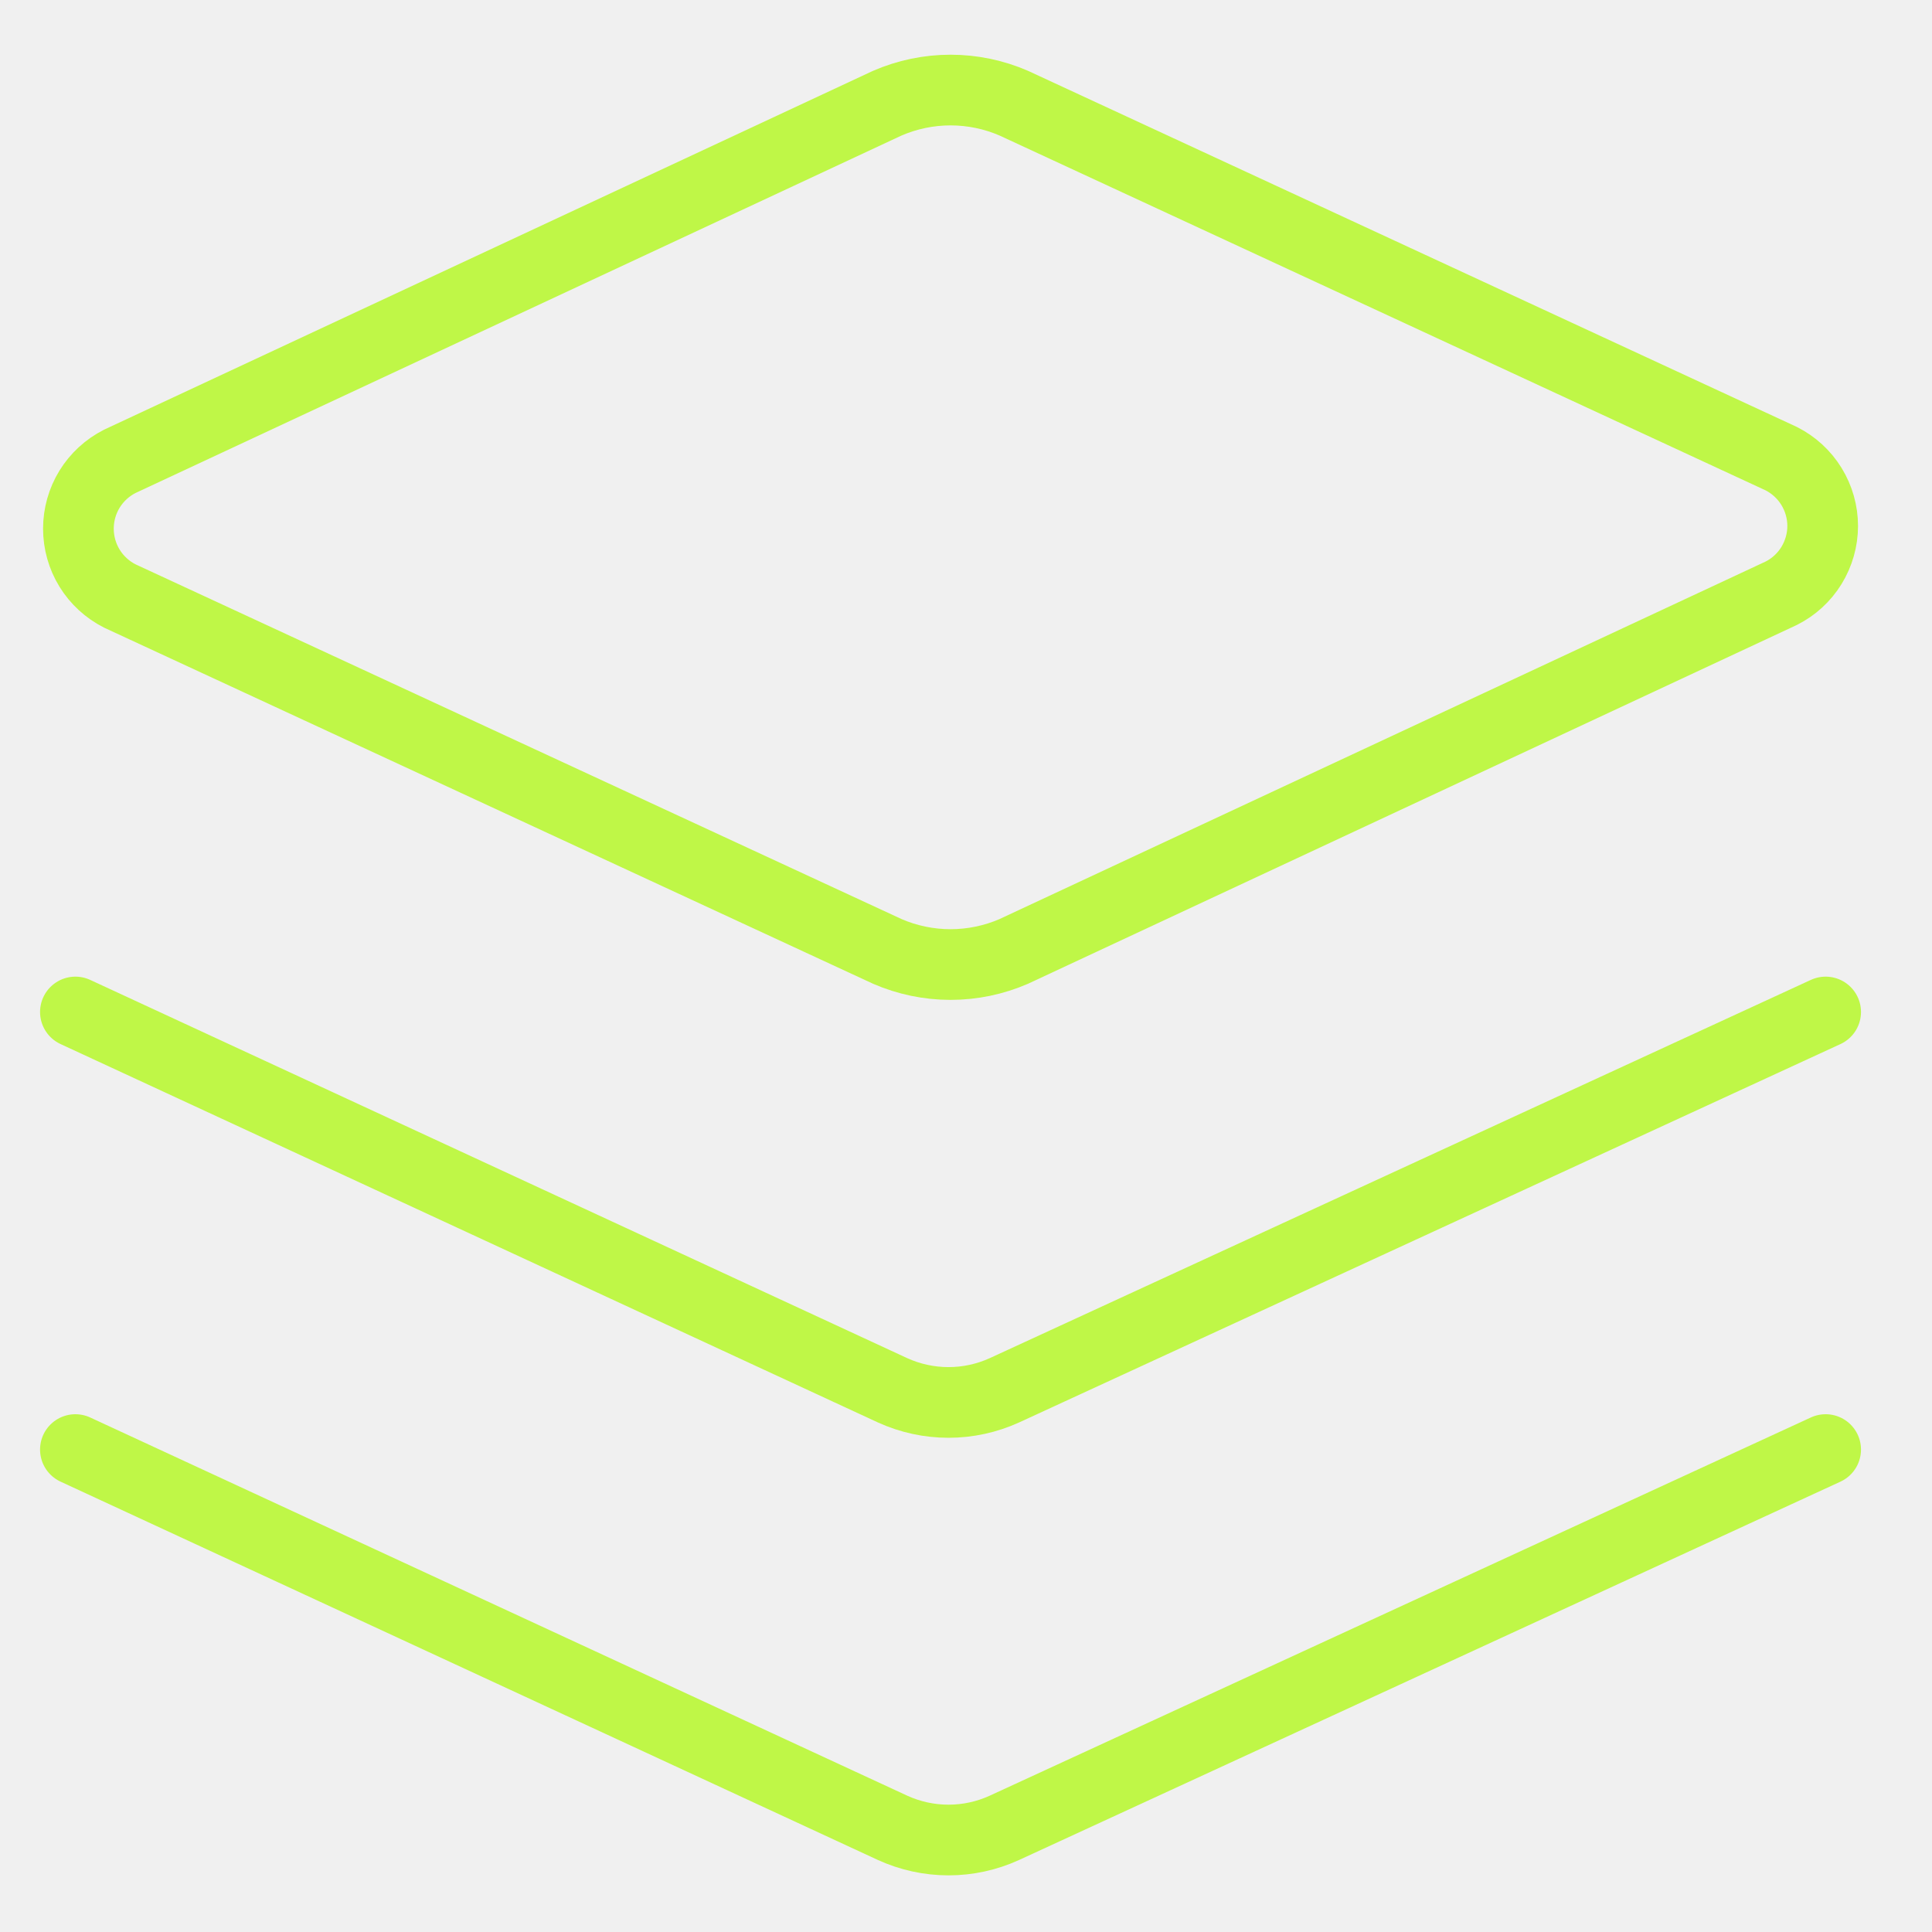
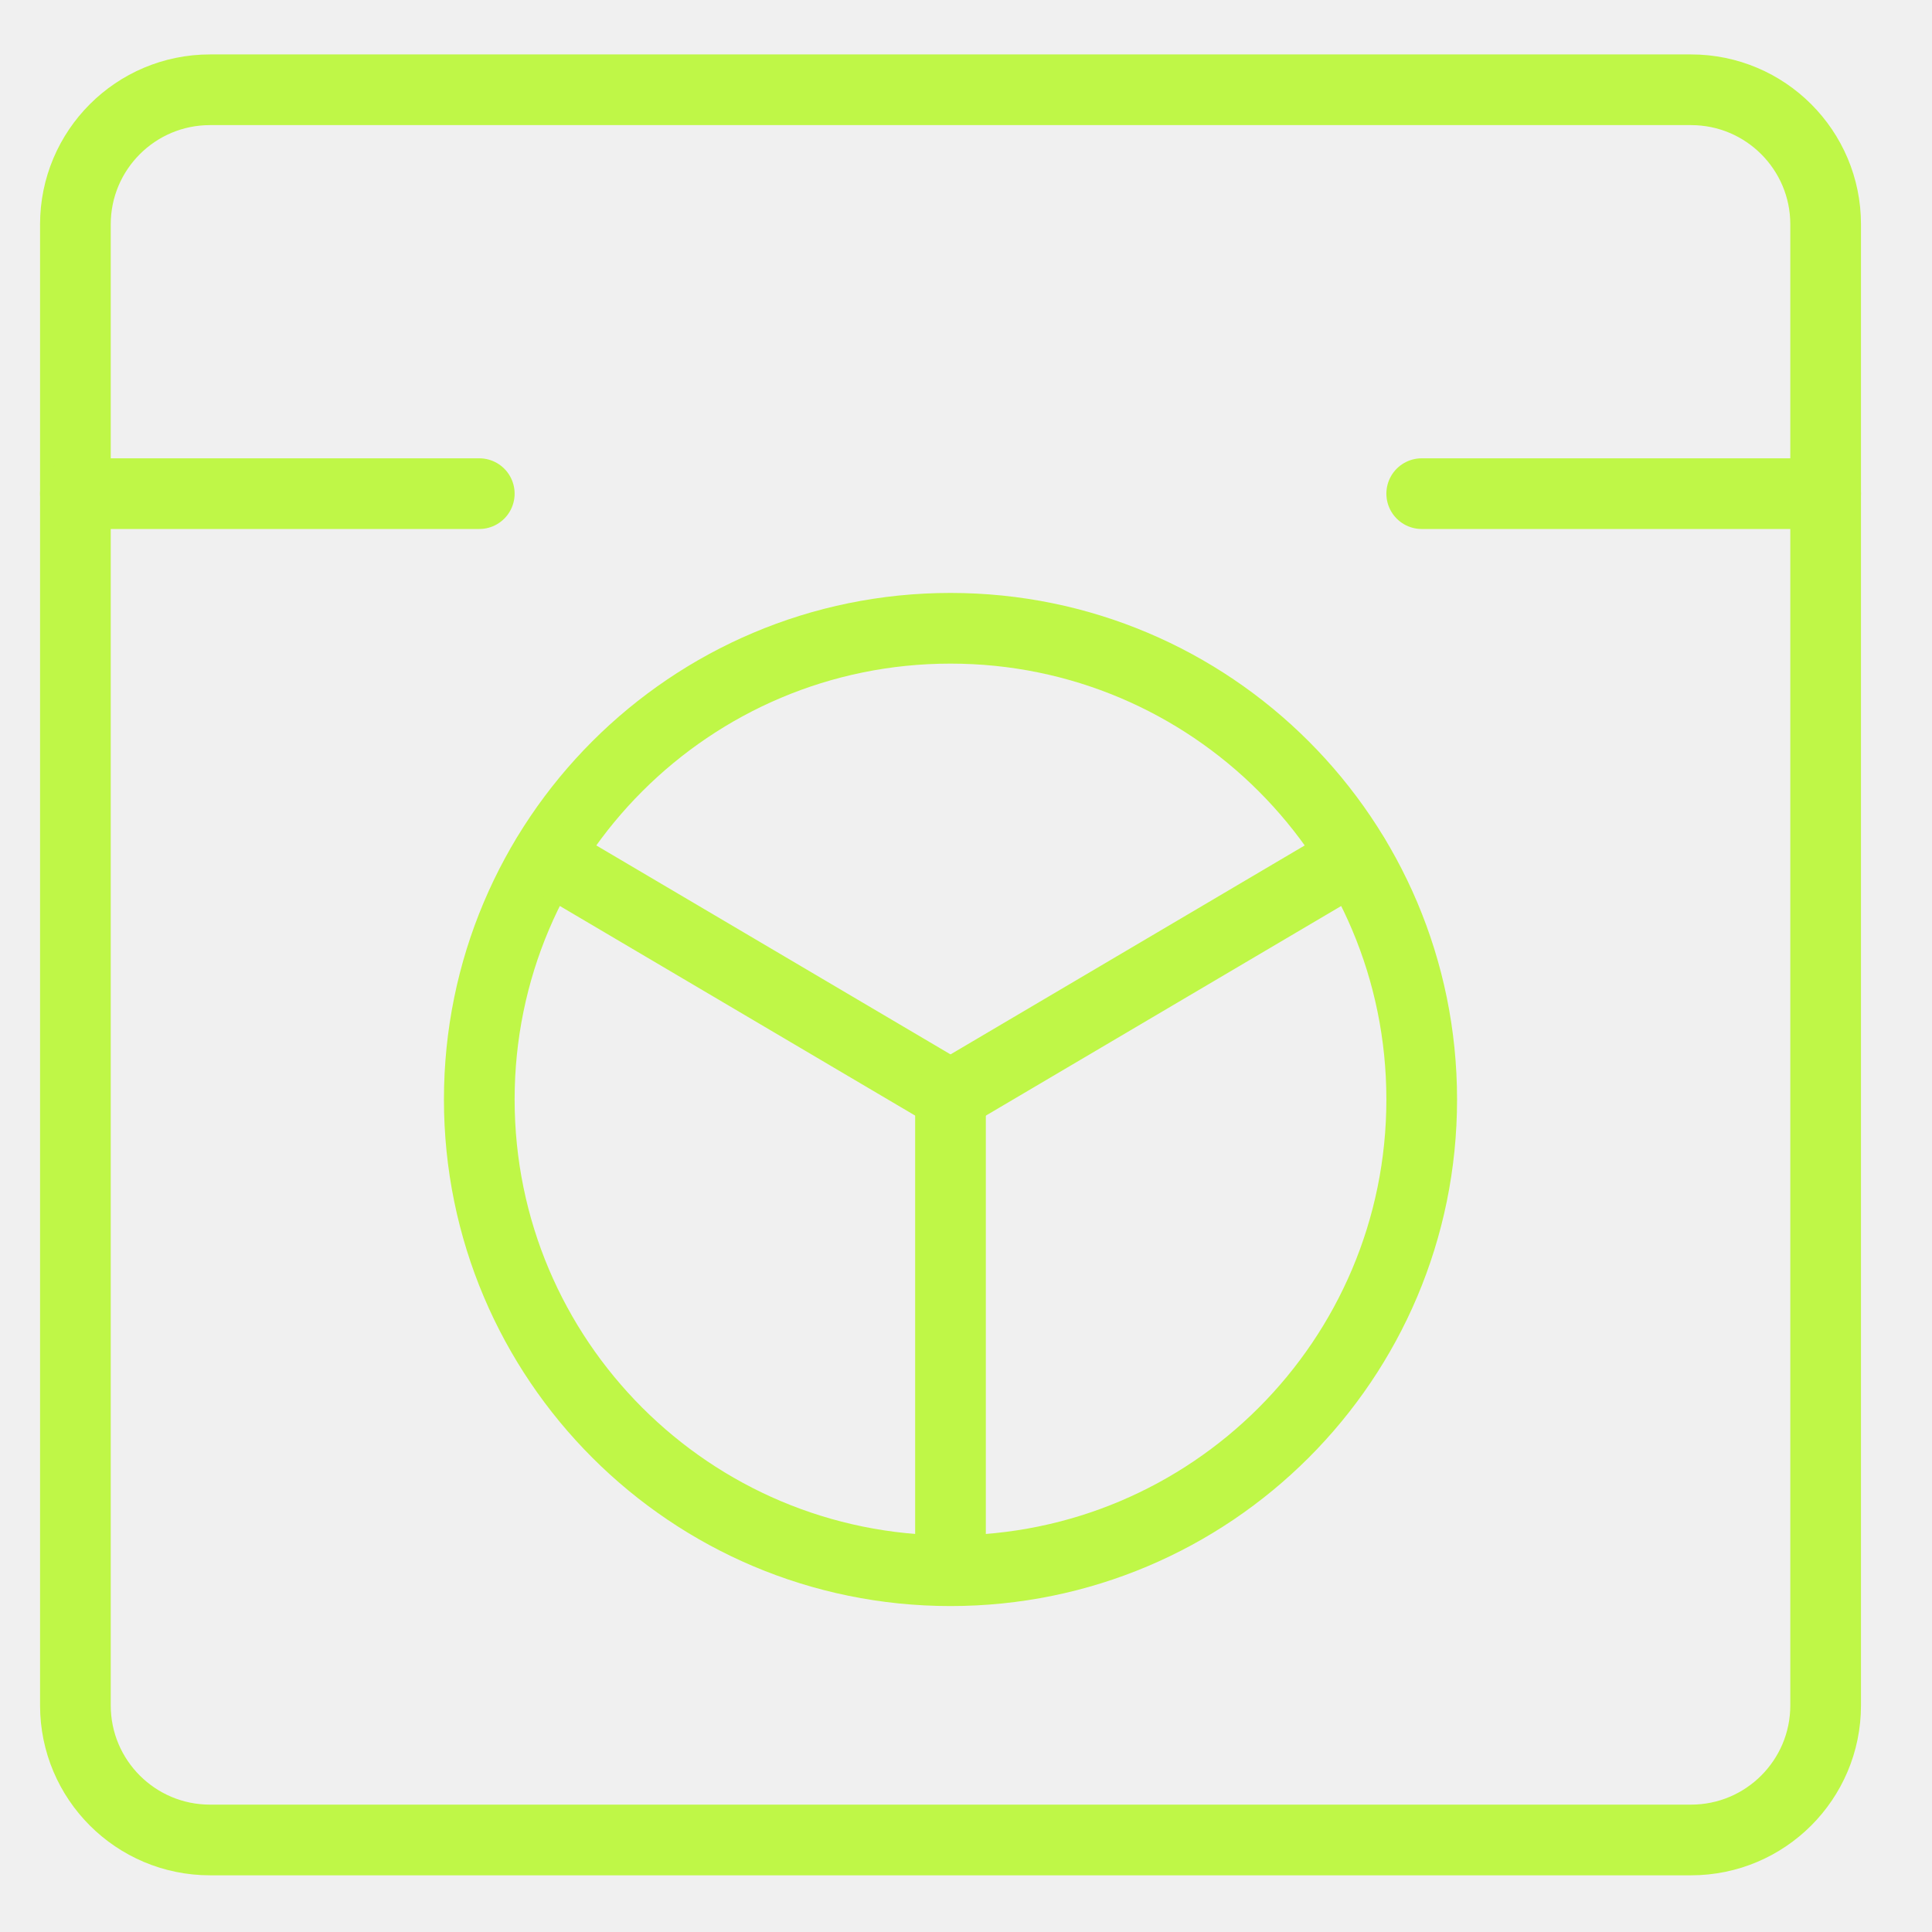
<svg xmlns="http://www.w3.org/2000/svg" width="41" height="41" viewBox="0 0 41 41" fill="none">
-   <g clip-path="url(#clip0_176_158)">
-     <path d="M21.515 20.19C21.091 20.374 20.634 20.469 20.172 20.469C19.71 20.469 19.253 20.374 18.829 20.19L2.543 12.648C2.279 12.514 2.056 12.31 1.901 12.058C1.746 11.806 1.664 11.515 1.664 11.219C1.664 10.923 1.746 10.632 1.901 10.38C2.056 10.128 2.279 9.924 2.543 9.79L18.829 2.19C19.253 2.006 19.71 1.911 20.172 1.911C20.634 1.911 21.091 2.006 21.515 2.19L37.8 9.733C38.065 9.867 38.287 10.071 38.442 10.323C38.597 10.575 38.68 10.866 38.68 11.162C38.68 11.458 38.597 11.748 38.442 12.001C38.287 12.253 38.065 12.457 37.8 12.59L21.515 20.19Z" stroke="#BFF747" stroke-width="1.5" stroke-linecap="round" stroke-linejoin="round" />
-     <path d="M38.743 21.476L21.314 29.505C20.942 29.674 20.538 29.762 20.129 29.762C19.72 29.762 19.315 29.674 18.943 29.505L1.6 21.476" stroke="#BFF747" stroke-width="1.5" stroke-linecap="round" stroke-linejoin="round" />
-     <path d="M38.743 30.762L21.314 38.79C20.942 38.96 20.538 39.048 20.129 39.048C19.72 39.048 19.315 38.96 18.943 38.79L1.6 30.762" stroke="#BFF747" stroke-width="1.5" stroke-linecap="round" stroke-linejoin="round" />
+   <g clip-path="url(#clip0_176_143)">
+     <path d="M35.886 1.905H4.457C2.879 1.905 1.6 3.184 1.6 4.762V36.19C1.6 37.768 2.879 39.047 4.457 39.047H35.886C37.464 39.047 38.743 37.768 38.743 36.19V4.762C38.743 3.184 37.464 1.905 35.886 1.905Z" stroke="#BFF747" stroke-width="1.5" stroke-linecap="round" stroke-linejoin="round" />
+     <path d="M20.171 33.333C25.694 33.333 30.171 28.856 30.171 23.333C30.171 17.81 25.694 13.333 20.171 13.333C14.649 13.333 10.171 17.81 10.171 23.333C10.171 28.856 14.649 33.333 20.171 33.333Z" stroke="#BFF747" stroke-width="1.5" stroke-linecap="round" stroke-linejoin="round" />
+     <path d="M1.6 10.476H10.171" stroke="#BFF747" stroke-width="1.5" stroke-linecap="round" stroke-linejoin="round" />
+     <path d="M30.171 10.476H38.743" stroke="#BFF747" stroke-width="1.5" stroke-linecap="round" stroke-linejoin="round" />
+     <path d="M20.171 23.247V33.248" stroke="#BFF747" stroke-width="1.5" stroke-linecap="round" stroke-linejoin="round" />
+     <path d="M11.6 18.19L20.172 23.247" stroke="#BFF747" stroke-width="1.5" stroke-linecap="round" stroke-linejoin="round" />
+     <path d="M28.743 18.19L20.171 23.247" stroke="#BFF747" stroke-width="1.5" stroke-linecap="round" stroke-linejoin="round" />
  </g>
  <defs>
-     <clipPath id="clip0_176_158">
+     <clipPath id="clip0_176_143">
      <rect width="40" height="40" fill="white" transform="translate(0.171387 0.476074)" />
    </clipPath>
  </defs>
</svg>
